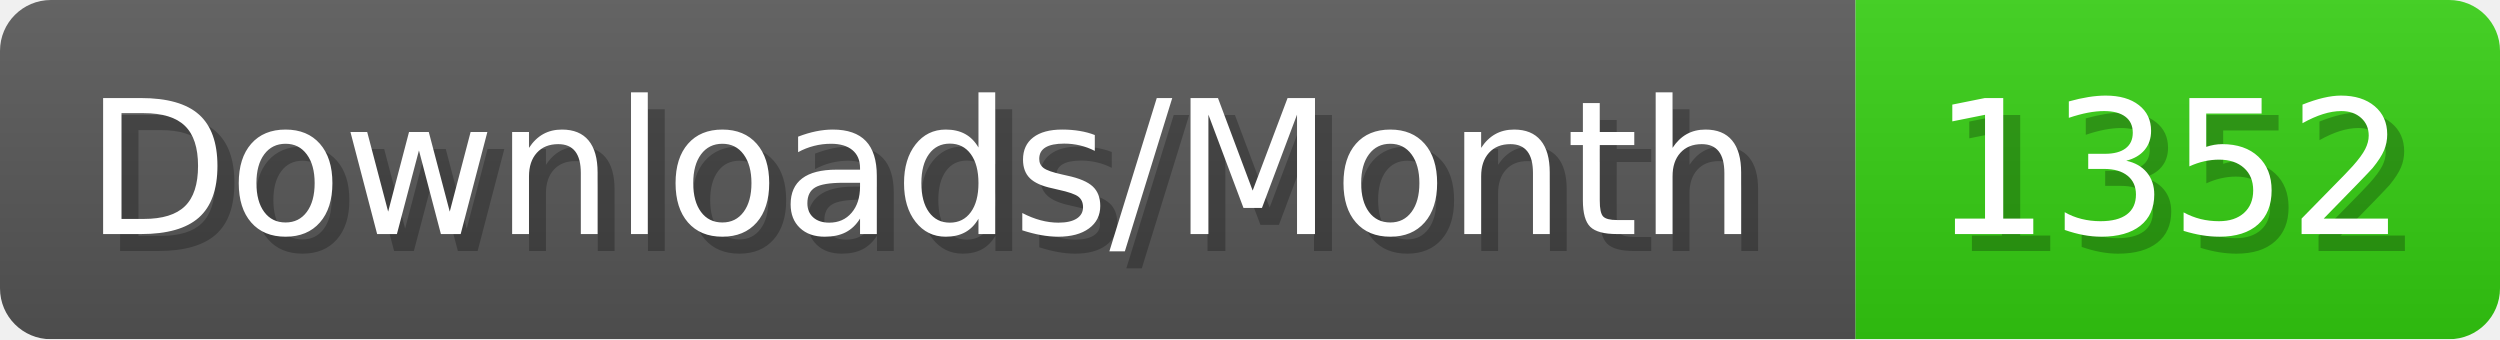
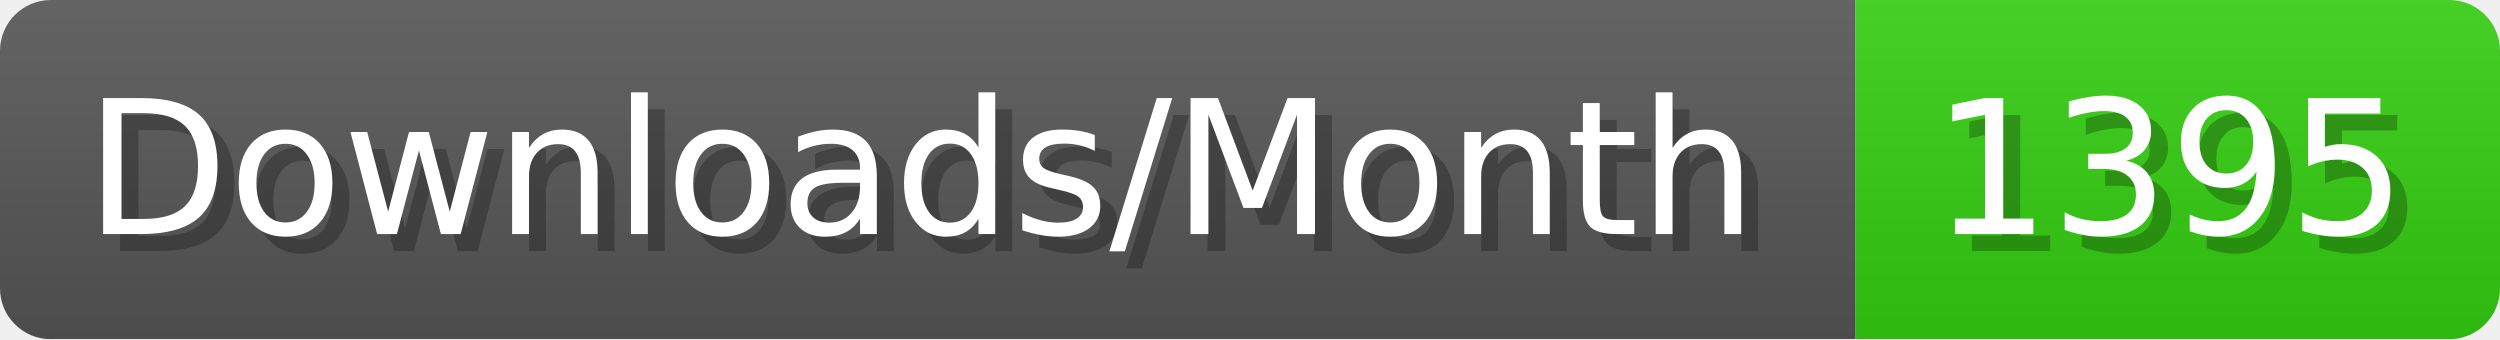
- <svg xmlns="http://www.w3.org/2000/svg" width="147.4" height="20" viewBox="0 0 1474 200" role="img" aria-label="Downloads/Month: 1352">
+ <svg xmlns="http://www.w3.org/2000/svg" width="147.4" height="20" viewBox="0 0 1474 200" role="img" aria-label="Downloads/Month: 1395">
  <linearGradient id="YlXUI" x2="0" y2="100%">
    <stop offset="0" stop-opacity=".1" stop-color="#EEE" />
    <stop offset="1" stop-opacity=".1" />
  </linearGradient>
  <mask id="JHhop">
    <rect width="1474" height="200" rx="30" fill="#FFF" />
  </mask>
  <g mask="url(#JHhop)">
    <rect width="1094" height="200" fill="#555" />
    <rect width="380" height="200" fill="#3C1" x="1094" />
    <rect width="1474" height="200" fill="url(#YlXUI)" />
  </g>
  <g aria-hidden="true" fill="#fff" text-anchor="start" font-family="Verdana,DejaVu Sans,sans-serif" font-size="110">
    <text x="60" y="148" textLength="994" fill="#000" opacity="0.25">Downloads/Month</text>
    <text x="50" y="138" textLength="994">Downloads/Month</text>
-     <text x="1149" y="148" textLength="280" fill="#000" opacity="0.25">1352</text>
-     <text x="1139" y="138" textLength="280">1352</text>
+     <text x="1149" y="148" textLength="280" fill="#000" opacity="0.25">1395</text>
+     <text x="1139" y="138" textLength="280">1395</text>
  </g>
</svg>
